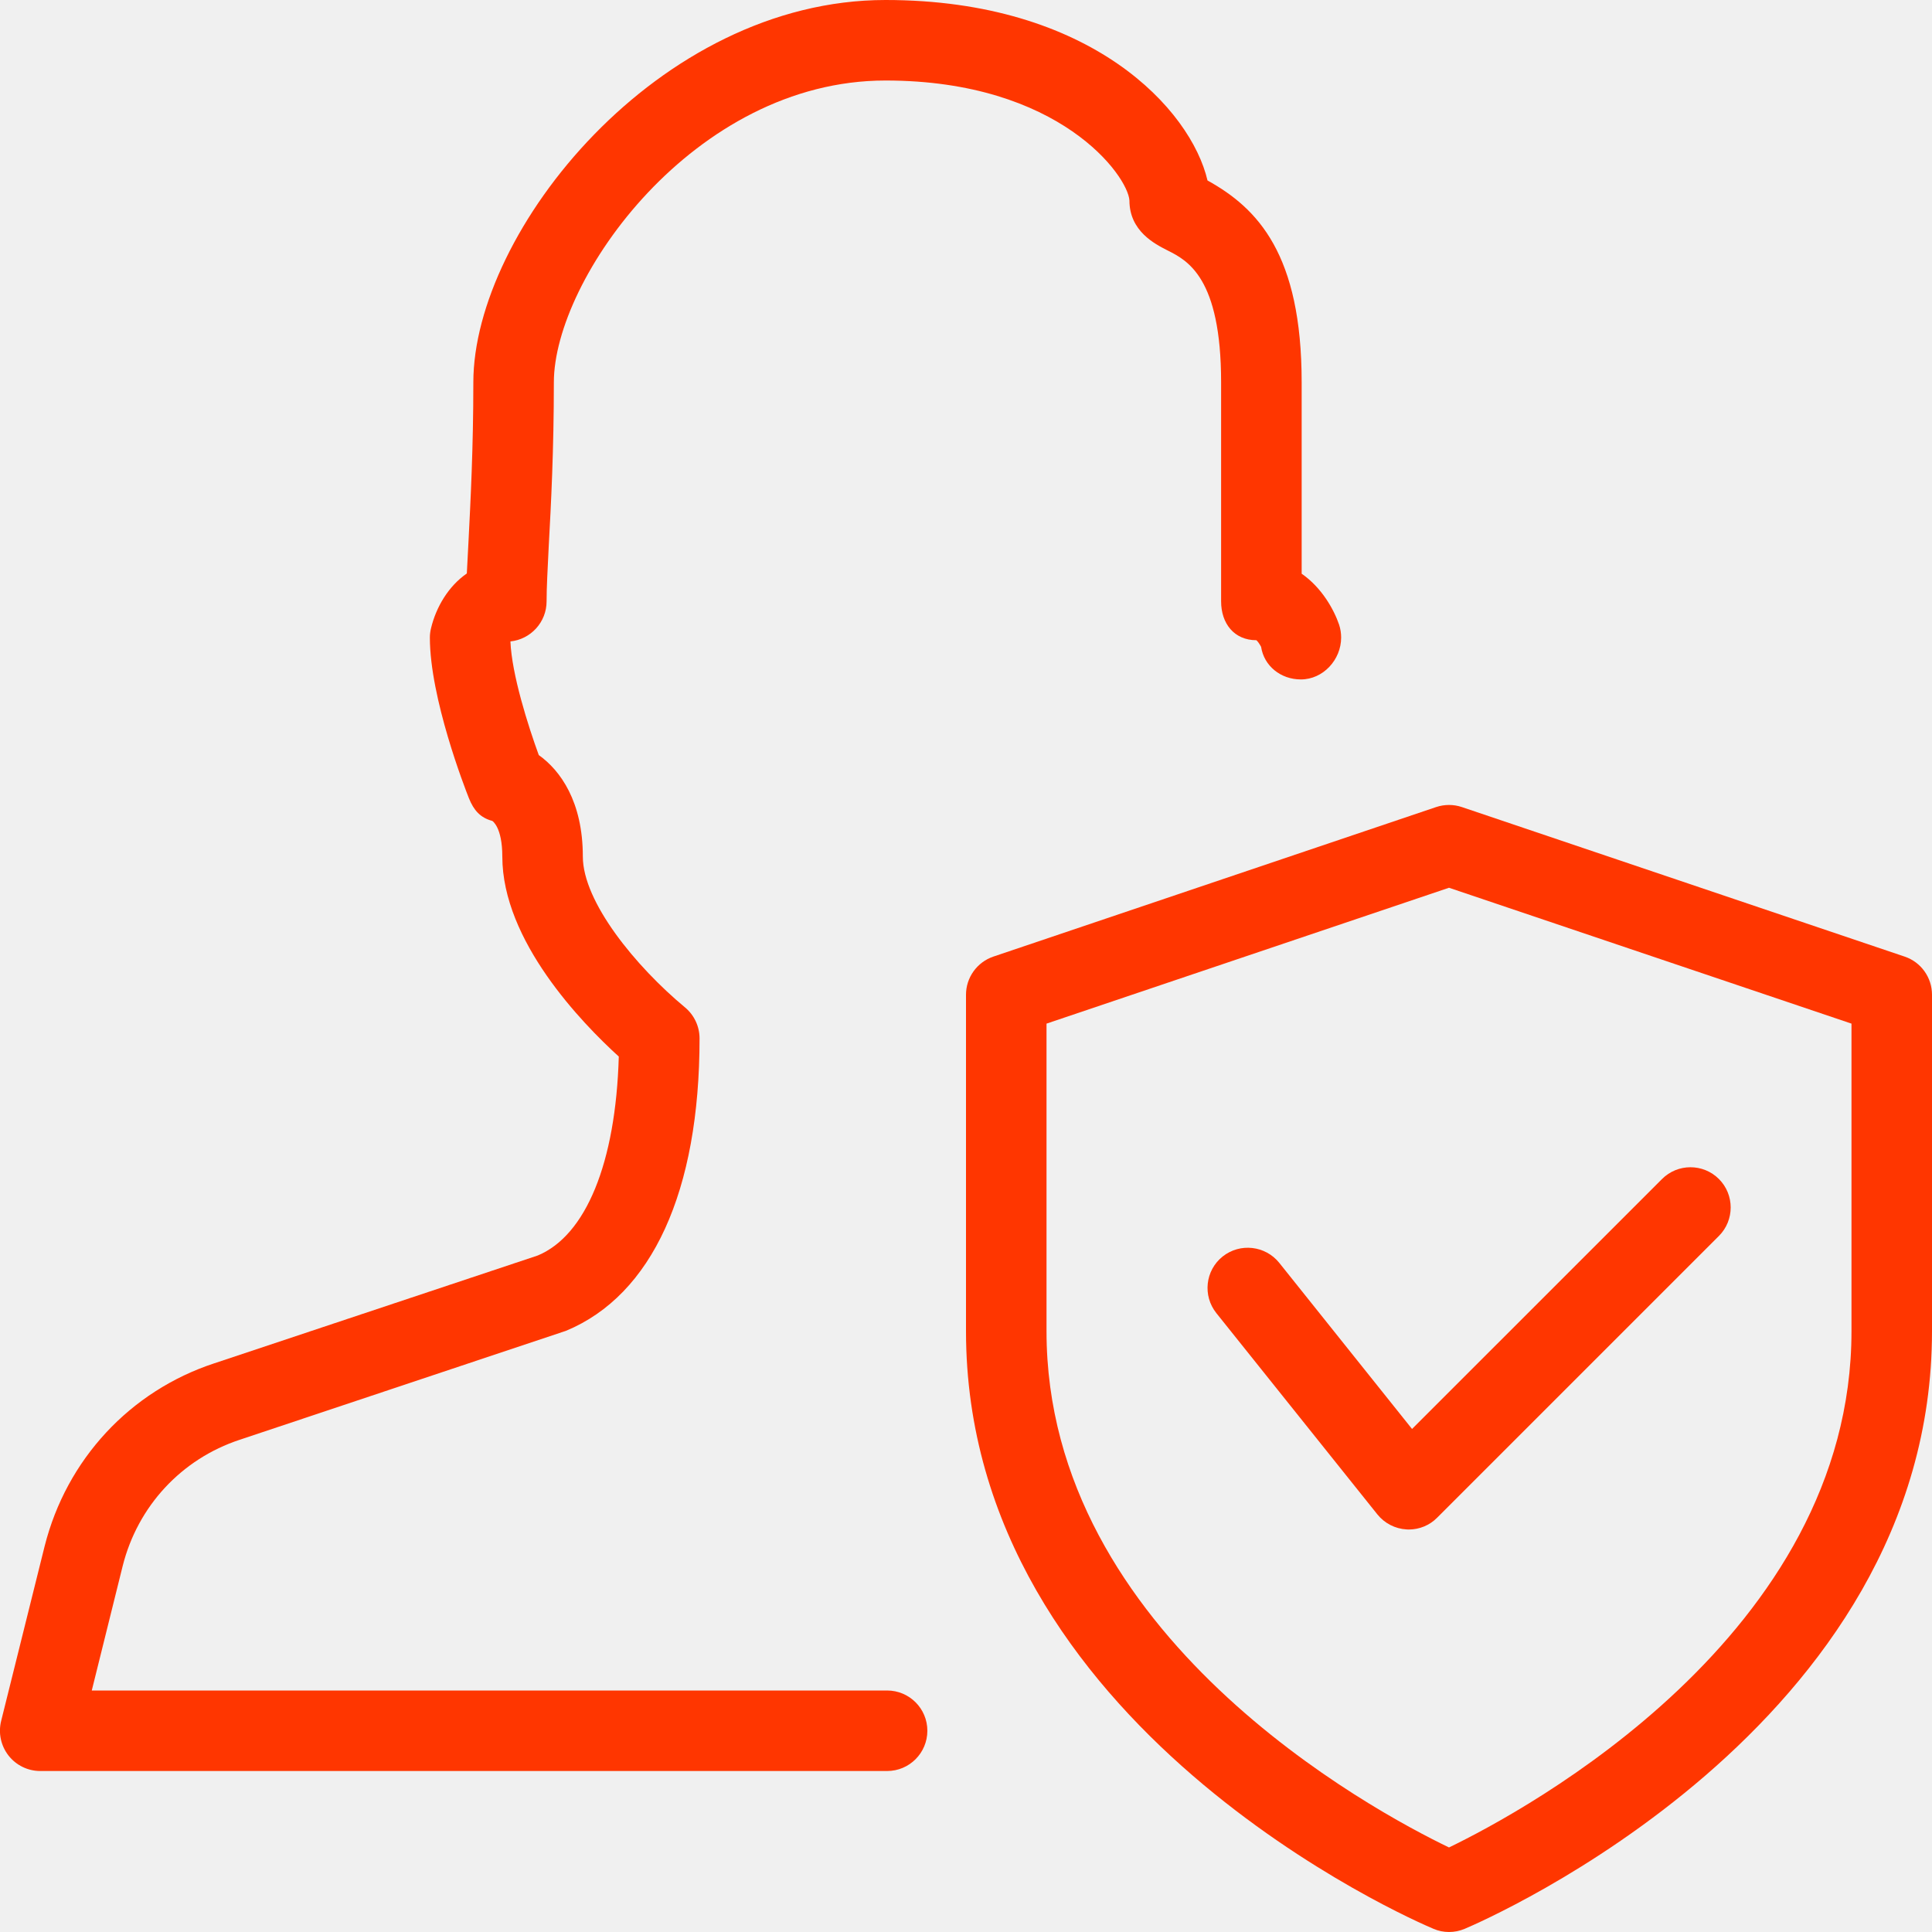
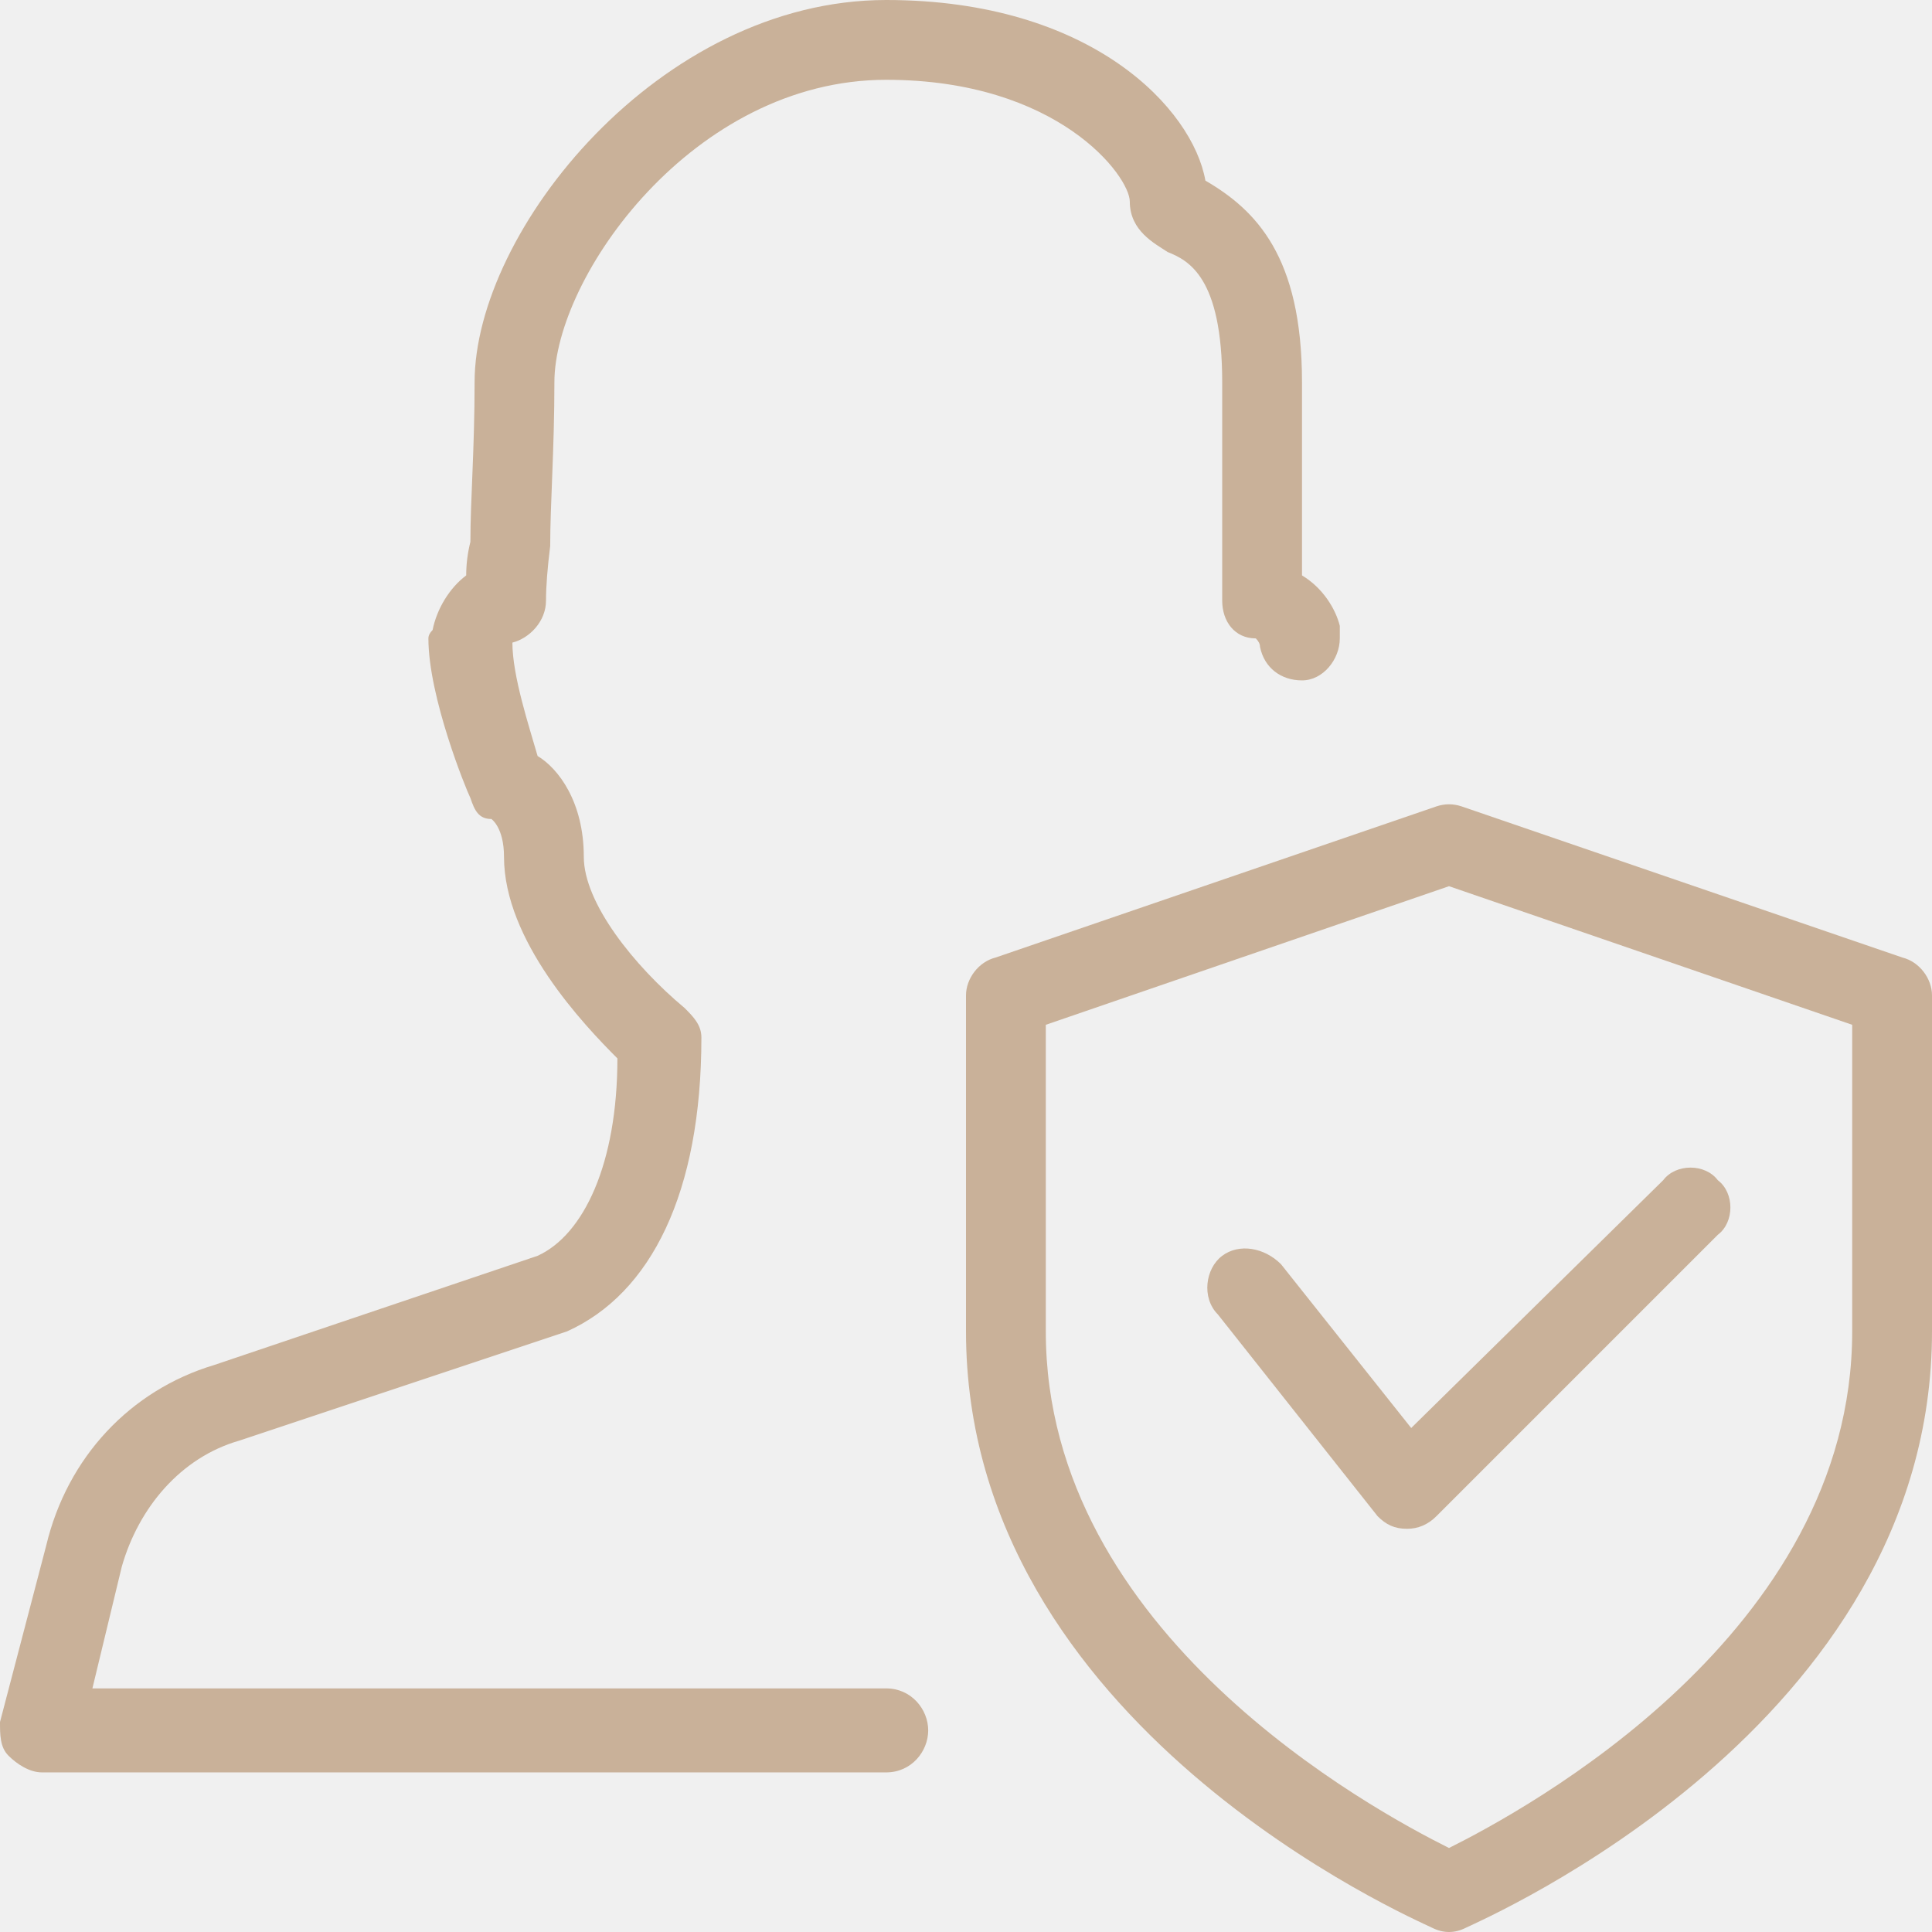
- <svg xmlns="http://www.w3.org/2000/svg" width="46" height="46" viewBox="0 0 46 46" fill="none">
-   <g clip-path="url(#clip0_270_41)">
-     <path d="M21.122 42.167H0.958C0.663 42.167 0.385 42.031 0.203 41.799C0.021 41.565 -0.044 41.264 0.027 40.976L1.062 36.817C1.583 34.749 3.095 33.12 5.104 32.459L12.805 29.892C13.947 29.415 14.661 27.694 14.733 25.156C13.852 24.355 11.96 22.4 11.96 20.395C11.96 19.692 11.724 19.548 11.722 19.546C11.431 19.468 11.278 19.287 11.165 19.006C11.069 18.764 10.235 16.625 10.235 15.18C10.235 15.103 10.245 15.027 10.264 14.952C10.384 14.456 10.676 13.957 11.115 13.654C11.126 13.424 11.14 13.169 11.155 12.886C11.203 11.939 11.27 10.676 11.27 9.104C11.27 5.508 15.667 0 21.083 0C25.984 0 28.357 2.611 28.75 4.297C29.948 4.96 30.992 6.055 30.992 9.104V13.66C31.468 13.988 31.761 14.513 31.884 14.875C31.916 14.973 31.932 15.076 31.932 15.18C31.932 15.709 31.502 16.177 30.973 16.177C30.492 16.177 30.095 15.855 30.026 15.4C29.99 15.333 29.944 15.266 29.913 15.243C29.386 15.243 29.074 14.847 29.074 14.318V9.104C29.074 6.603 28.271 6.199 27.792 5.959C27.502 5.811 26.891 5.505 26.891 4.772C26.856 4.196 25.242 1.917 21.083 1.917C16.522 1.917 13.187 6.643 13.187 9.104C13.187 10.718 13.12 12.014 13.066 12.985C13.039 13.539 13.014 13.986 13.014 14.318C13.014 14.814 12.636 15.222 12.153 15.272C12.184 16.058 12.577 17.29 12.828 17.978C13.342 18.343 13.877 19.086 13.877 20.393C13.877 21.474 15.138 23.013 16.311 23.987C16.529 24.169 16.656 24.439 16.656 24.725C16.656 28.363 15.527 30.835 13.476 31.686L5.708 34.28C4.32 34.738 3.279 35.861 2.921 37.285L2.185 40.25H21.122C21.651 40.25 22.08 40.679 22.08 41.208C22.08 41.737 21.651 42.167 21.122 42.167Z" fill="#FF3600" />
-     <path d="M34.5 46C34.373 46 34.247 45.975 34.128 45.923C33.672 45.733 23 41.12 23 31.694V23.684C23 23.274 23.263 22.908 23.652 22.776L34.193 19.216C34.393 19.149 34.609 19.149 34.807 19.216L45.348 22.776C45.737 22.906 46 23.272 46 23.684V31.694C46 41.12 35.328 45.733 34.872 45.925C34.753 45.975 34.627 46 34.5 46ZM24.917 24.372V31.694C24.917 38.949 32.689 43.114 34.5 43.987C36.309 43.111 44.083 38.931 44.083 31.694V24.372L34.5 21.137L24.917 24.372Z" fill="#FF3600" />
-     <path d="M33.542 36.417C33.525 36.417 33.505 36.417 33.49 36.415C33.216 36.399 32.965 36.269 32.794 36.056L28.961 31.265C28.631 30.851 28.696 30.249 29.11 29.917C29.526 29.587 30.128 29.657 30.458 30.067L33.62 34.023L39.572 28.072C39.945 27.698 40.553 27.698 40.927 28.072C41.3 28.445 41.3 29.053 40.927 29.427L34.218 36.135C34.04 36.317 33.795 36.417 33.542 36.417Z" fill="#FF3600" />
-   </g>
+ <svg xmlns="http://www.w3.org/2000/svg" version="1.2" viewBox="0 0 46 46" width="46" height="46">
  <defs>
-     <clipPath id="clip0_270_41">
-       <rect width="46" height="46" fill="white" />
+     <clipPath clipPathUnits="userSpaceOnUse" id="cp1">
+       <path d="m0 0h46v46h-46z" />
    </clipPath>
  </defs>
+   <style>.a{fill:#ff3600}</style>
+   <g clip-path="url(#cp1)">
+     <filter id="f0">
+       <feFlood flood-color="#c9b199" flood-opacity="1" />
+       <feBlend mode="normal" in2="SourceGraphic" />
+       <feComposite in2="SourceAlpha" operator="in" />
+     </filter>
+     <g filter="url(#f0)">
+       <path class="a" d="m21.1 42.2h-20.1c-0.3 0-0.6-0.2-0.8-0.4-0.2-0.2-0.2-0.5-0.2-0.8l1.1-4.2c0.5-2.1 2-3.7 4-4.3l7.7-2.6c1.1-0.5 1.9-2.2 1.9-4.7-0.8-0.8-2.7-2.8-2.7-4.8 0-0.7-0.3-0.9-0.3-0.9-0.3 0-0.4-0.2-0.5-0.5-0.1-0.2-1-2.4-1-3.8q0-0.1 0.1-0.2c0.1-0.5 0.4-1 0.8-1.3q0-0.4 0.1-0.8c0-1 0.1-2.2 0.1-3.8 0-3.6 4.4-9.1 9.8-9.1 4.9 0 7.3 2.6 7.6 4.3 1.2 0.7 2.3 1.8 2.3 4.8v4.6c0.5 0.3 0.8 0.8 0.9 1.2q0 0.1 0 0.3c0 0.5-0.4 1-0.9 1-0.5 0-0.9-0.3-1-0.8q0-0.1-0.1-0.2c-0.5 0-0.8-0.4-0.8-0.9v-5.2c0-2.5-0.8-2.9-1.3-3.1-0.3-0.2-0.9-0.5-0.9-1.2 0-0.6-1.7-2.9-5.8-2.9-4.6 0-7.9 4.7-7.9 7.2 0 1.6-0.1 2.9-0.1 3.9q-0.1 0.8-0.1 1.3c0 0.5-0.4 0.9-0.8 1 0 0.8 0.4 2 0.6 2.7 0.5 0.3 1.1 1.1 1.1 2.4 0 1.1 1.2 2.6 2.4 3.6 0.2 0.2 0.4 0.4 0.4 0.7 0 3.7-1.2 6.1-3.2 7l-7.8 2.6c-1.4 0.4-2.4 1.6-2.8 3l-0.7 2.9h18.9c0.6 0 1 0.5 1 1 0 0.5-0.4 1-1 1z" />
+       <path class="a" d="m34.5 46q-0.2 0-0.4-0.1c-0.4-0.2-11.1-4.8-11.1-14.2v-8c0-0.4 0.3-0.8 0.7-0.9l10.5-3.6q0.3-0.1 0.6 0l10.5 3.6c0.4 0.1 0.7 0.5 0.7 0.9v8c0 9.4-10.7 14-11.1 14.2q-0.2 0.1-0.4 0.1zm-9.6-21.6v7.3c0 7.2 7.8 11.4 9.6 12.3 1.8-0.9 9.6-5.1 9.6-12.3v-7.3l-9.6-3.3z" />
+       <path class="a" d="m33.5 36.4q0 0 0 0c-0.3 0-0.5-0.1-0.7-0.3l-3.8-4.8c-0.4-0.4-0.3-1.1 0.1-1.4 0.4-0.3 1-0.2 1.4 0.2l3.1 3.9 6-5.9c0.3-0.4 1-0.4 1.3 0 0.4 0.3 0.4 1 0 1.3l-6.7 6.7q-0.3 0.3-0.7 0.3z" />
+     </g>
+   </g>
</svg>
